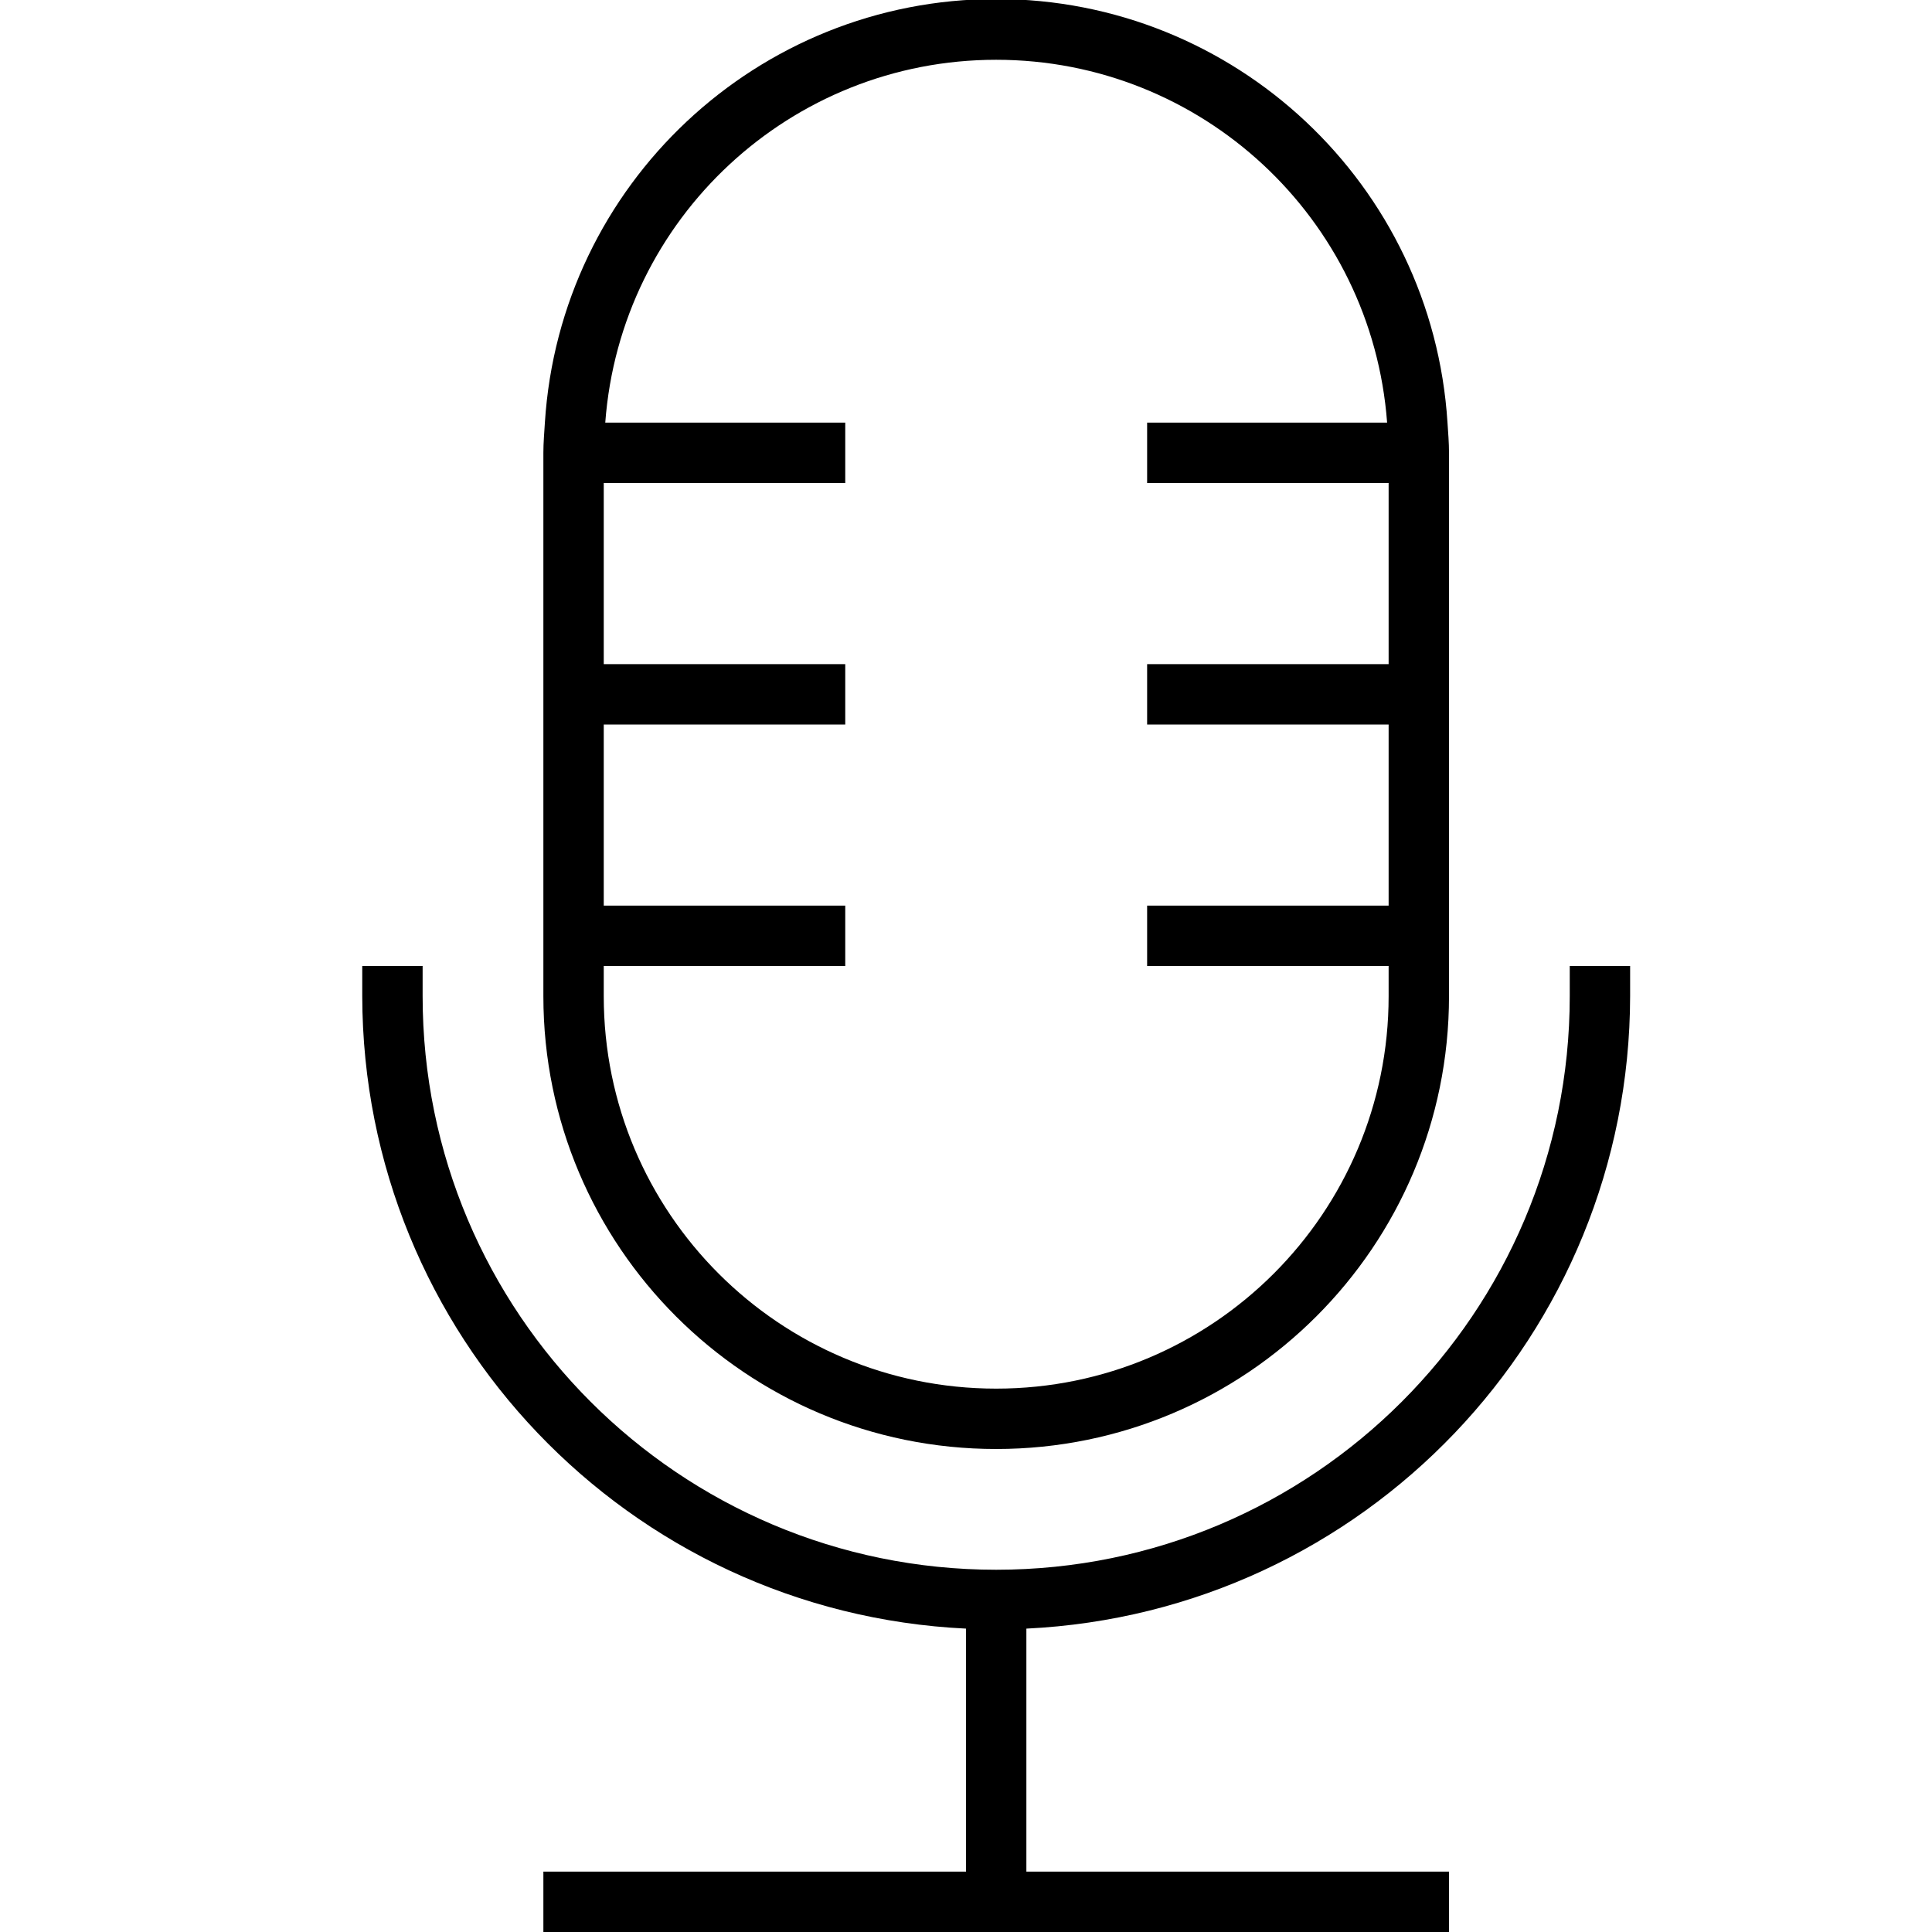
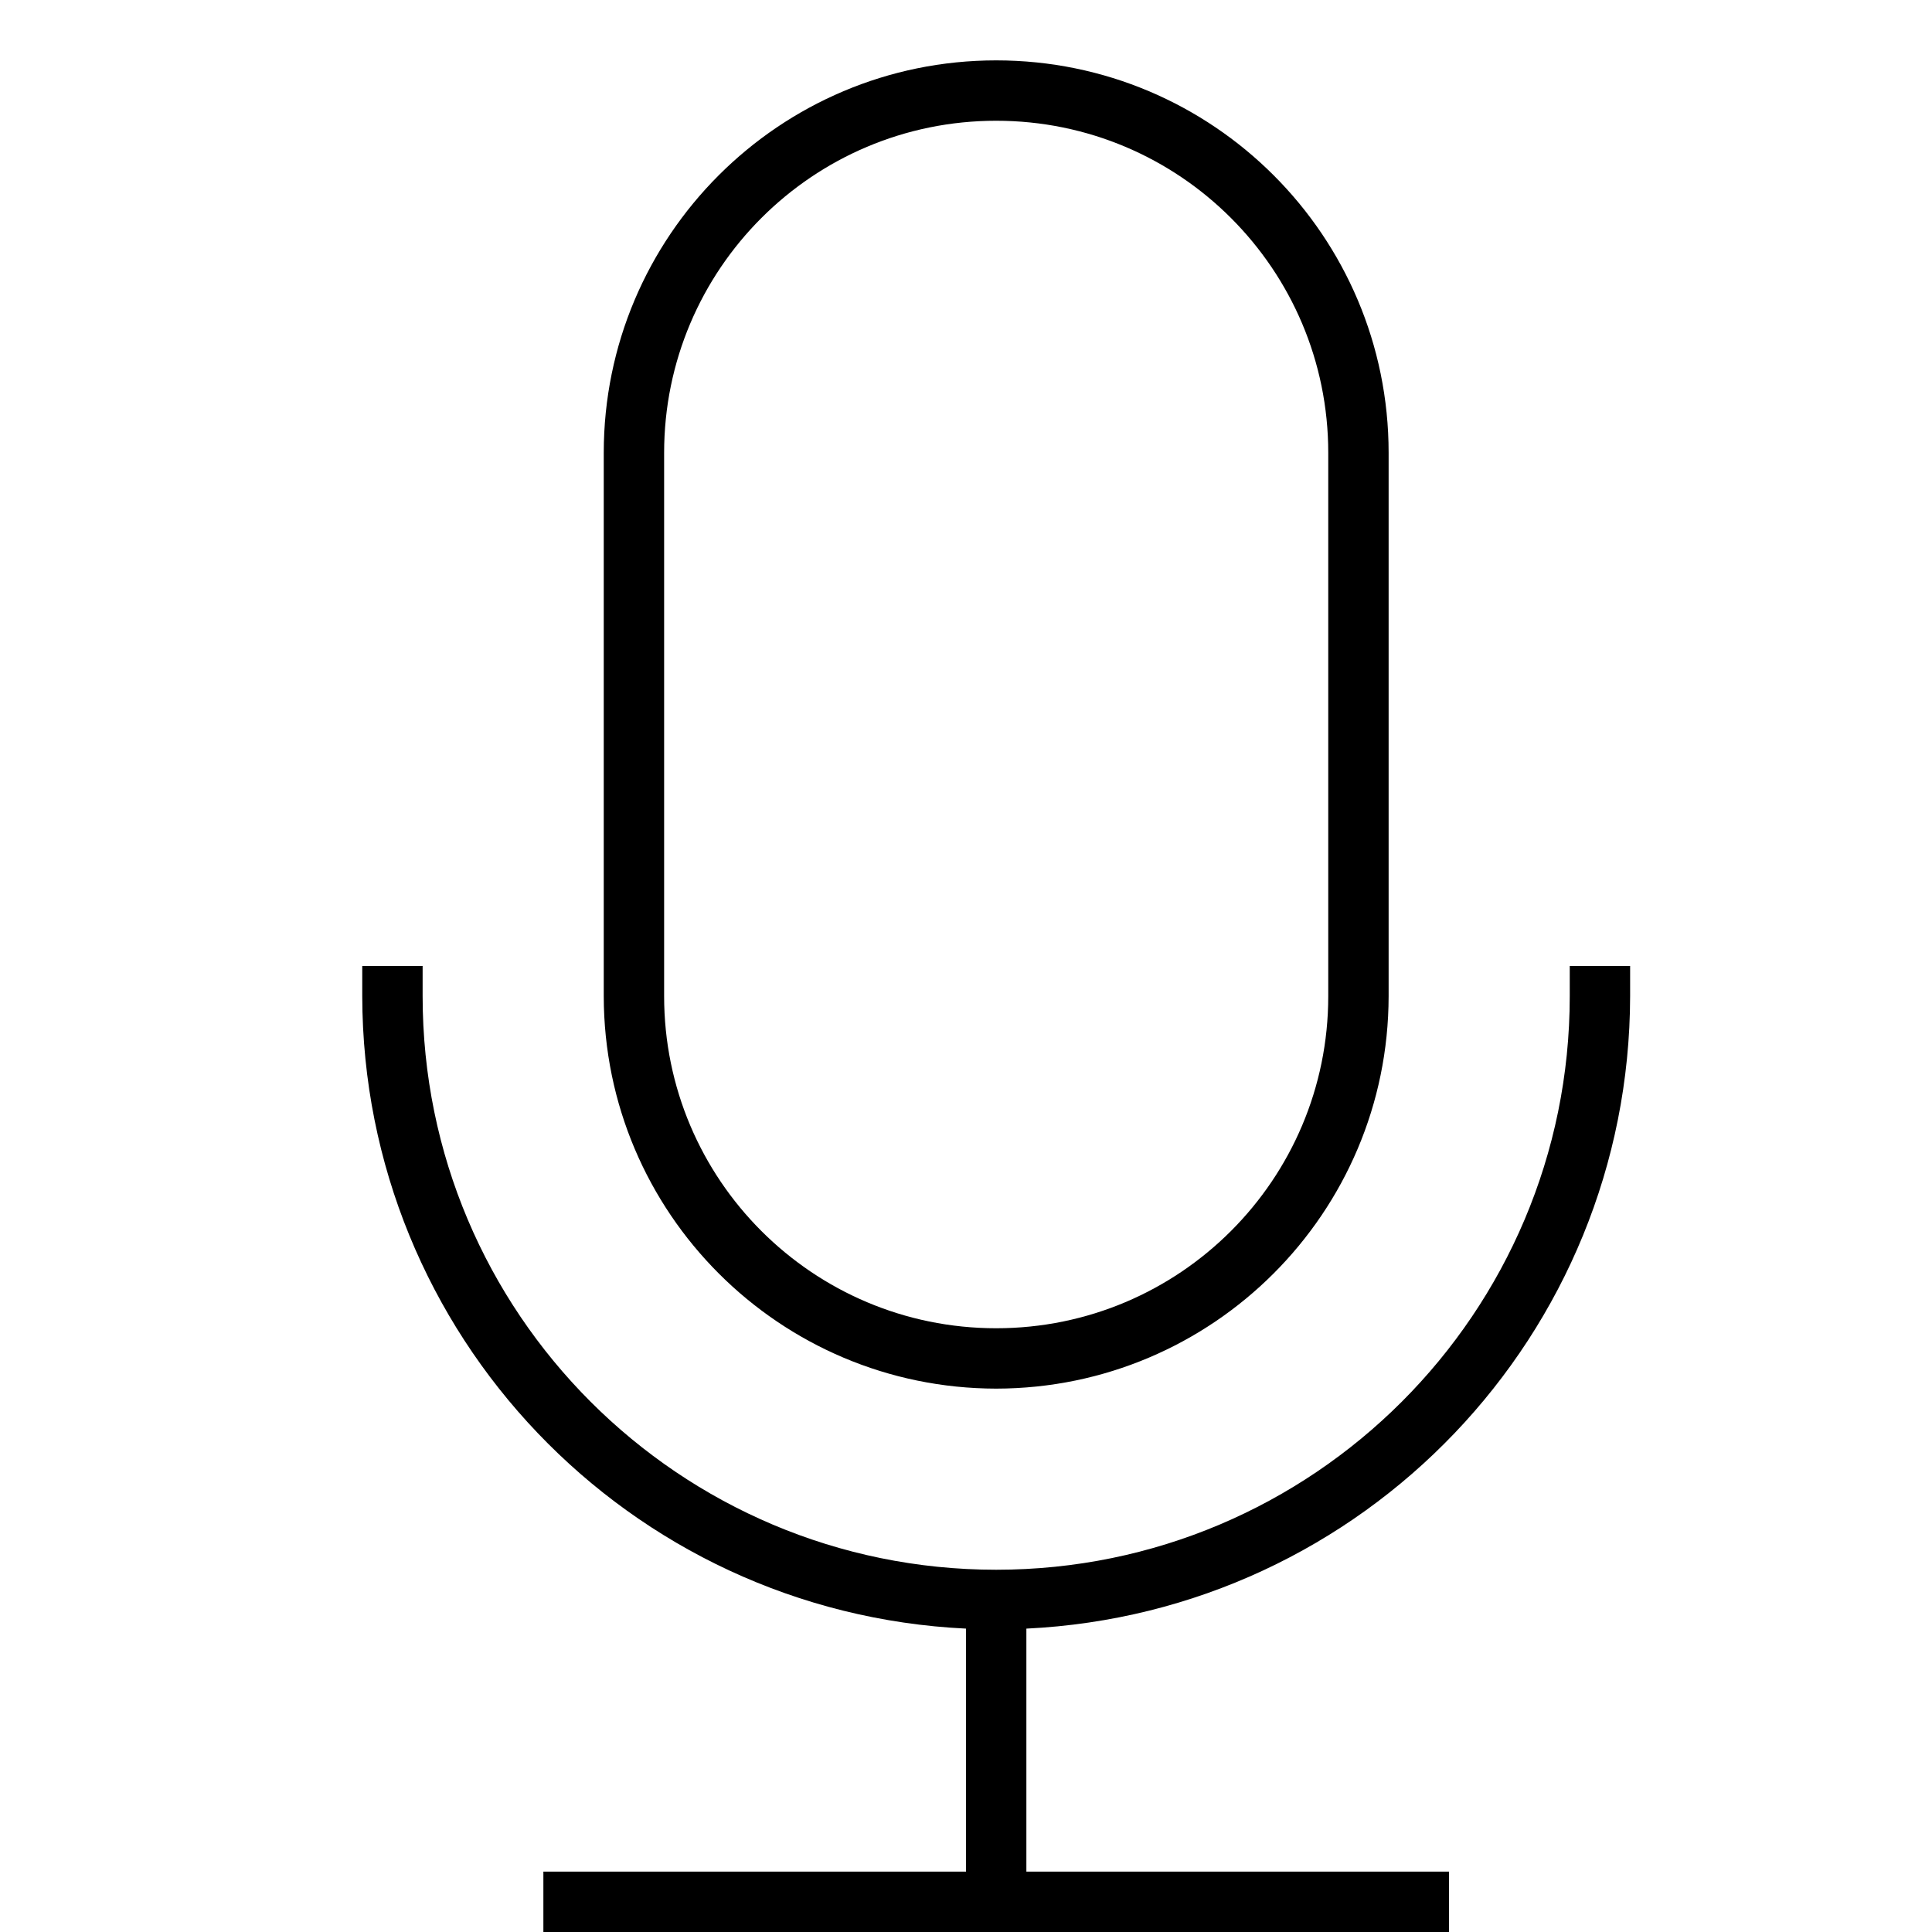
- <svg xmlns="http://www.w3.org/2000/svg" viewBox="0 0 32 32">
-   <path d="M16.5 24a7.5 7.5 0 0 0 7.5-7.5v-9c0-.169-.014-.334-.025-.5a7.49 7.49 0 0 0-14.95 0c-.01.166-.025.331-.025.5v9a7.5 7.5 0 0 0 7.5 7.5zM10 16h4v-1h-4v-3h4v-1h-4V8h4V7h-3.975a6.493 6.493 0 0 1 12.95 0H19v1h4v3h-4v1h4v3h-4v1h4v.5a6.5 6.5 0 0 1-13 0zm7 10.975V31h7v1H9v-1h7v-4.025A10.504 10.504 0 0 1 6 16.5V16h1v.5a9.5 9.5 0 0 0 19 0V16h1v.5a10.504 10.504 0 0 1-10 10.475z" />
+ <svg xmlns="http://www.w3.org/2000/svg" id="icons" viewBox="0 0 32 32">
+   <path d="M16.5 23a6.508 6.508 0 0 0 6.5-6.5v-9a6.5 6.5 0 0 0-13 0v9a6.508 6.508 0 0 0 6.5 6.5zM11 7.5a5.5 5.5 0 0 1 11 0v9a5.5 5.5 0 0 1-11 0zm6 19.475V31h7v1H9v-1h7v-4.025A10.504 10.504 0 0 1 6 16.5V16h1v.5a9.5 9.5 0 0 0 19 0V16h1v.5a10.504 10.504 0 0 1-10 10.475z" />
</svg>
